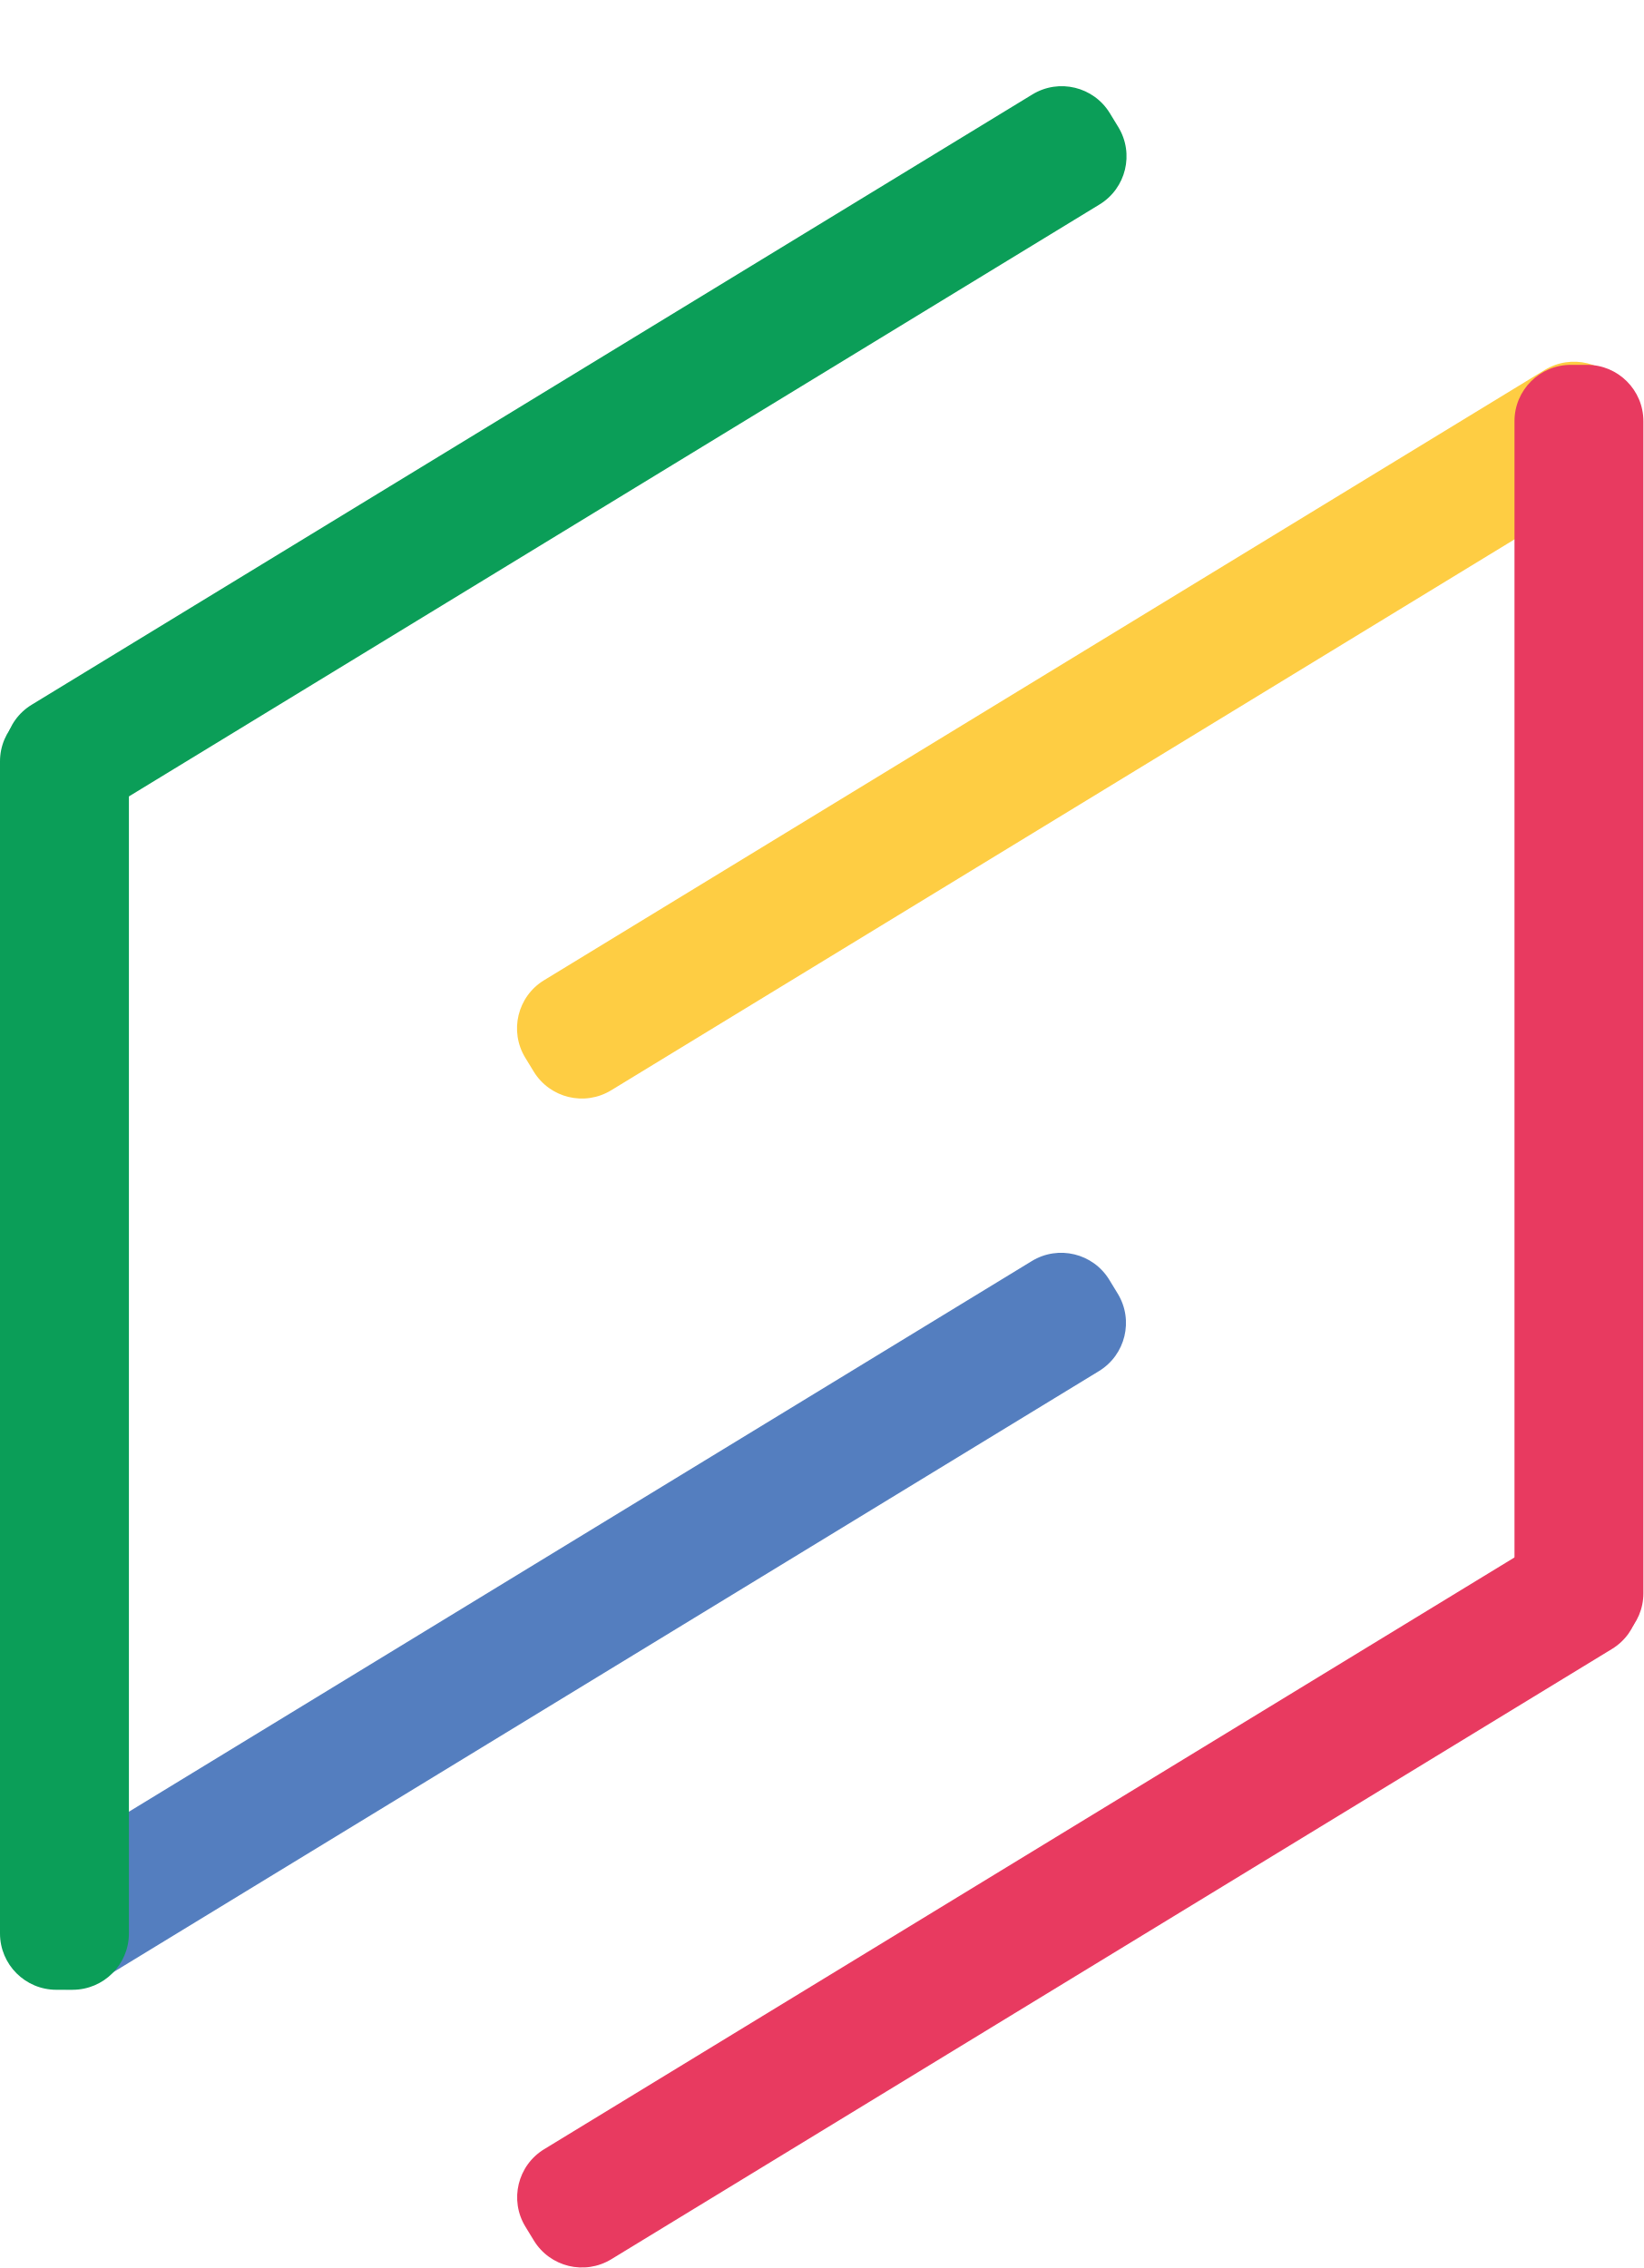
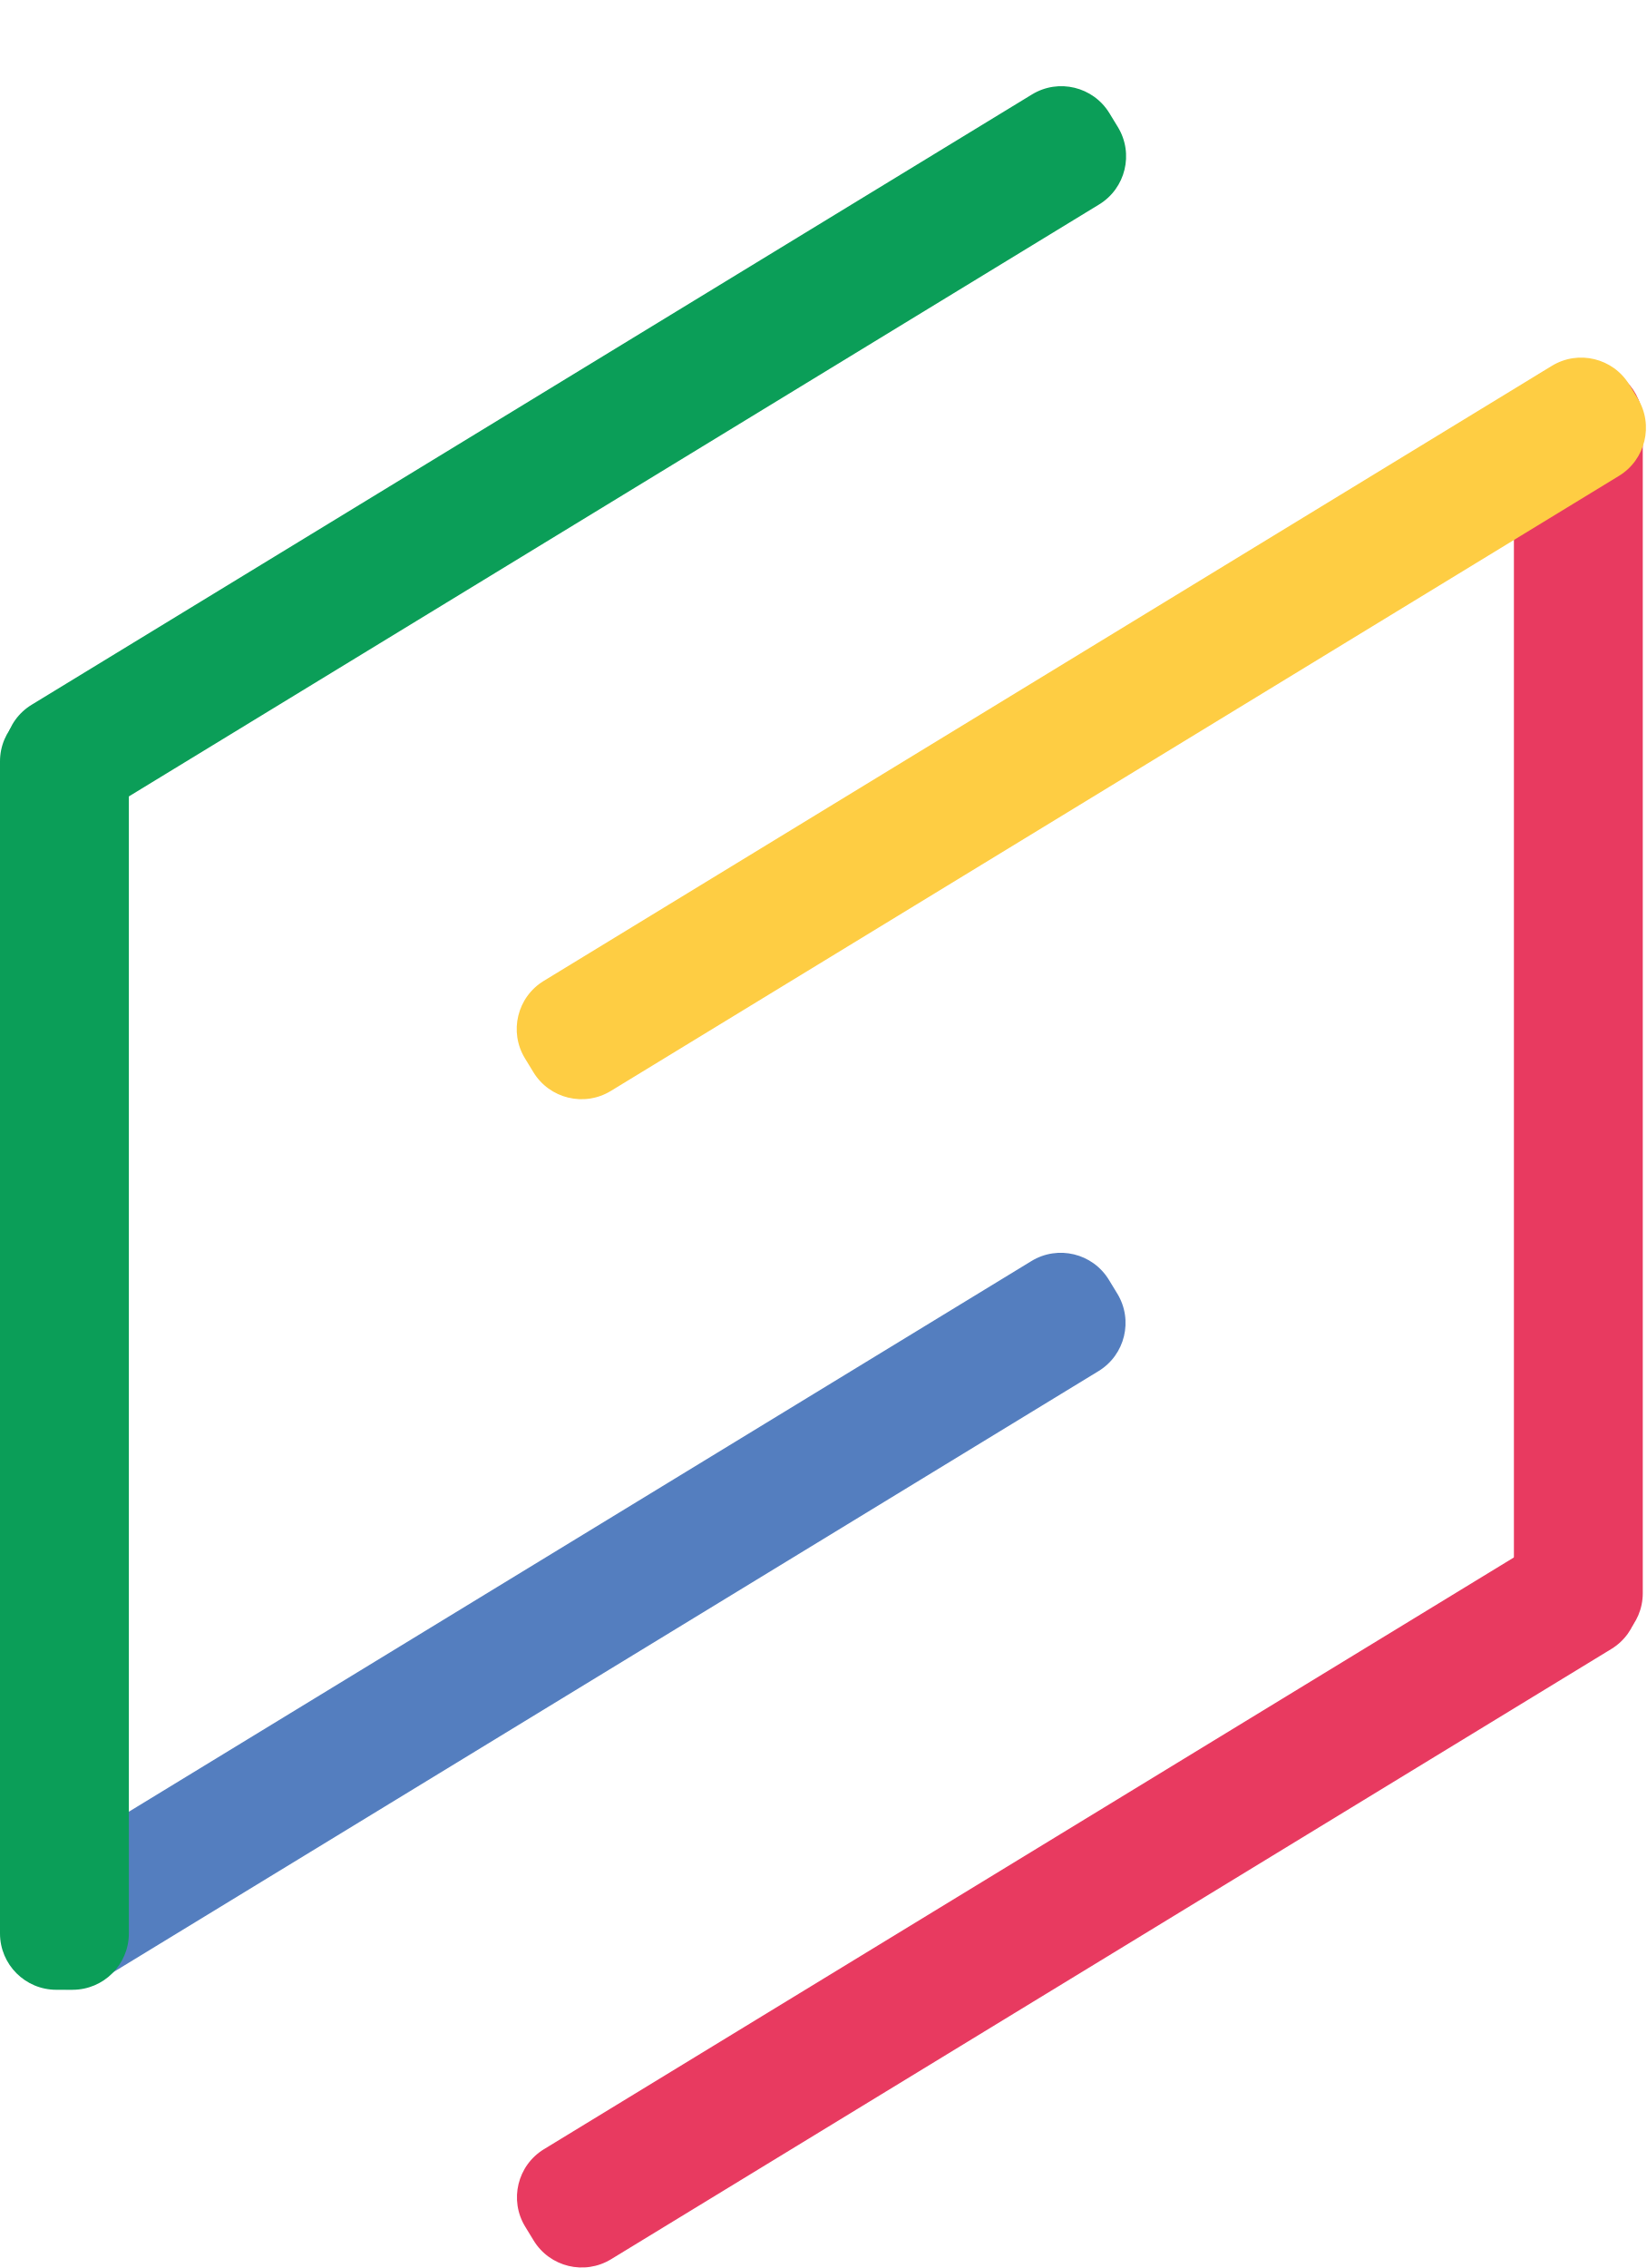
- <svg xmlns="http://www.w3.org/2000/svg" id="Layer_1" data-name="Layer 1" viewBox="0 0 23.33 32.2">
+ <svg xmlns="http://www.w3.org/2000/svg" id="Layer_1" data-name="Layer 1" viewBox="0 0 23.38 32.2">
  <defs>
-     <style>.cls-1{fill:#0b9e58;}.cls-2{fill:#e83a60;}.cls-3{fill:#fecd43;}.cls-4{fill:#547ebf;}</style>
+     <style>.cls-1{fill:#0b9e58;}.cls-2{fill:#e83a60;}.cls-3{fill:#547ebf;}.cls-4{fill:#fecd43;}</style>
  </defs>
  <text x="-12.33" y="-4.96" />
  <rect class="cls-1" x="19.44" y="2.3" width="1.83" height="18.24" rx="0.8" transform="translate(7.18 -16.87) rotate(58.62)" />
  <rect class="cls-2" x="26.73" y="22.81" width="1.83" height="18.24" rx="0.8" transform="translate(2.44 67.19) rotate(-121.38)" />
-   <rect class="cls-3" x="26.73" y="6.21" width="1.83" height="18.24" rx="0.8" transform="translate(16.61 41.95) rotate(-121.38)" />
-   <rect class="cls-4" x="19.44" y="18.86" width="1.83" height="18.24" rx="0.8" transform="translate(21.31 -8.93) rotate(58.62)" />
+   <rect class="cls-3" x="19.44" y="18.86" width="1.83" height="18.24" rx="0.8" transform="translate(21.31 -8.93) rotate(58.62)" />
  <rect class="cls-1" y="10.01" width="1.83" height="18.24" rx="0.8" />
  <rect class="cls-2" x="33.84" y="10.14" width="1.83" height="18.24" rx="0.8" transform="translate(57.17 33.56) rotate(-180)" />
+   <rect class="cls-4" x="26.78" y="6.11" width="1.83" height="18.37" rx="0.8" transform="translate(16.72 41.95) rotate(-121.38)" />
</svg>
